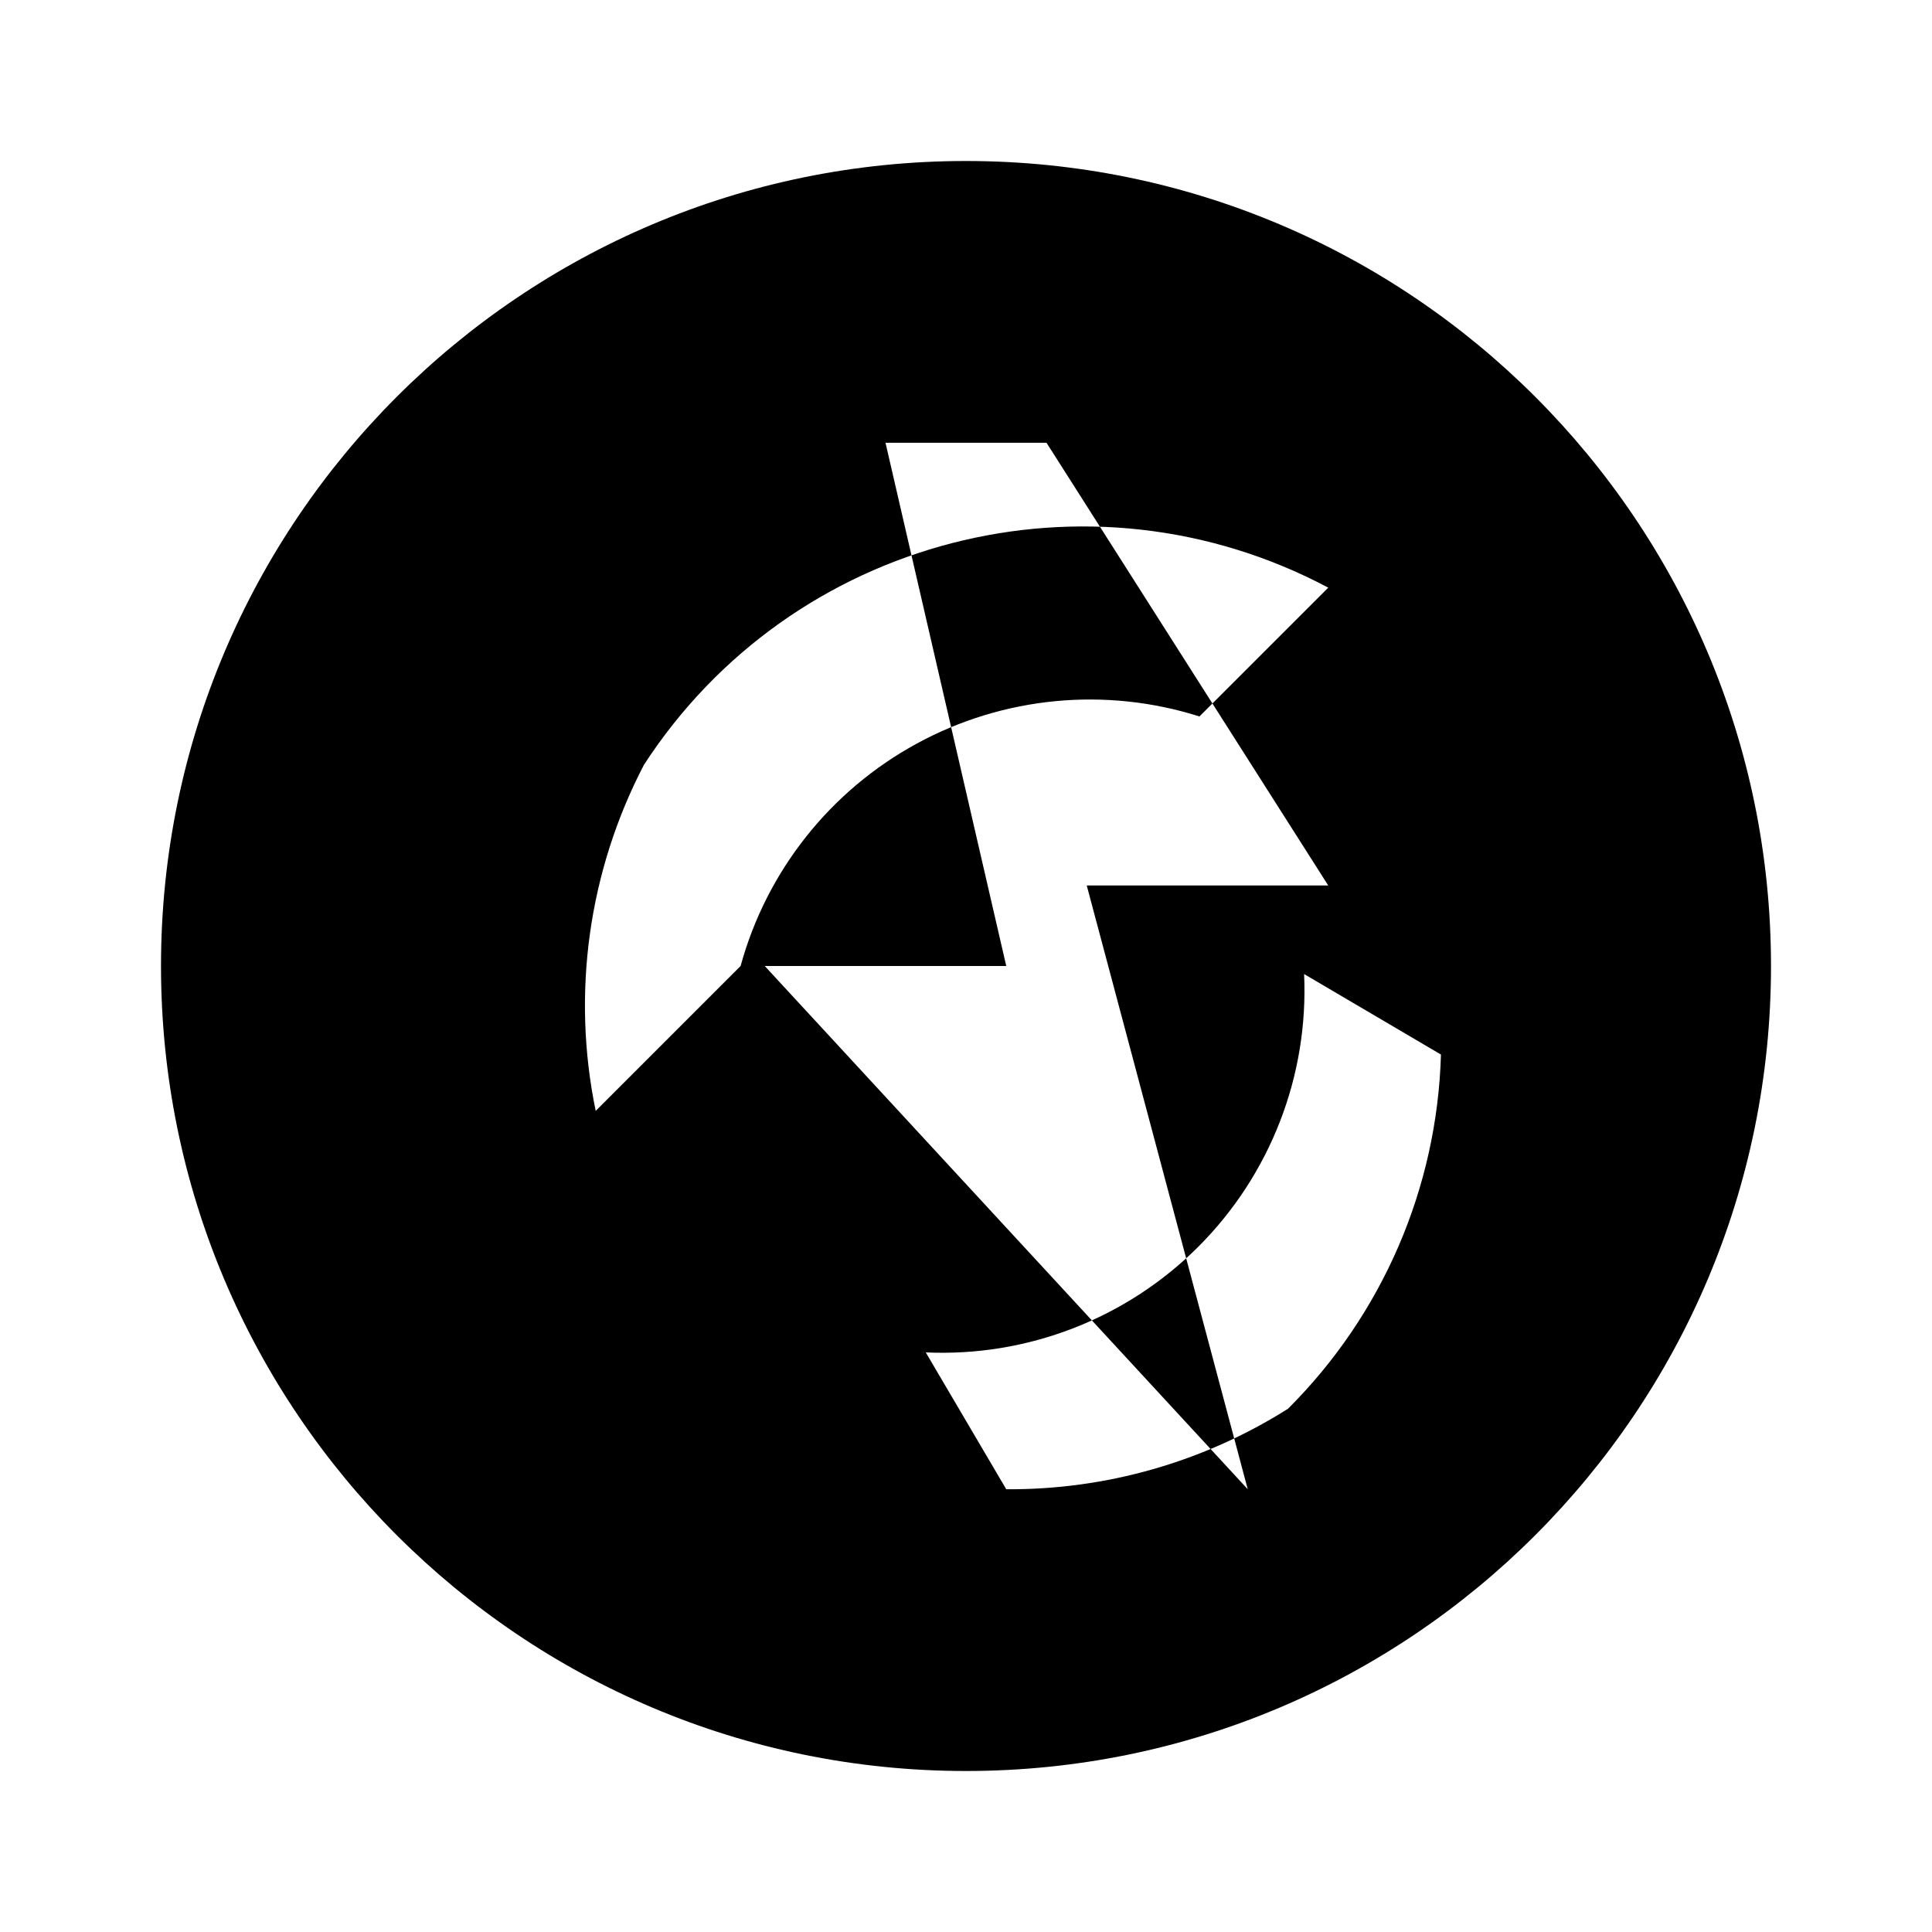
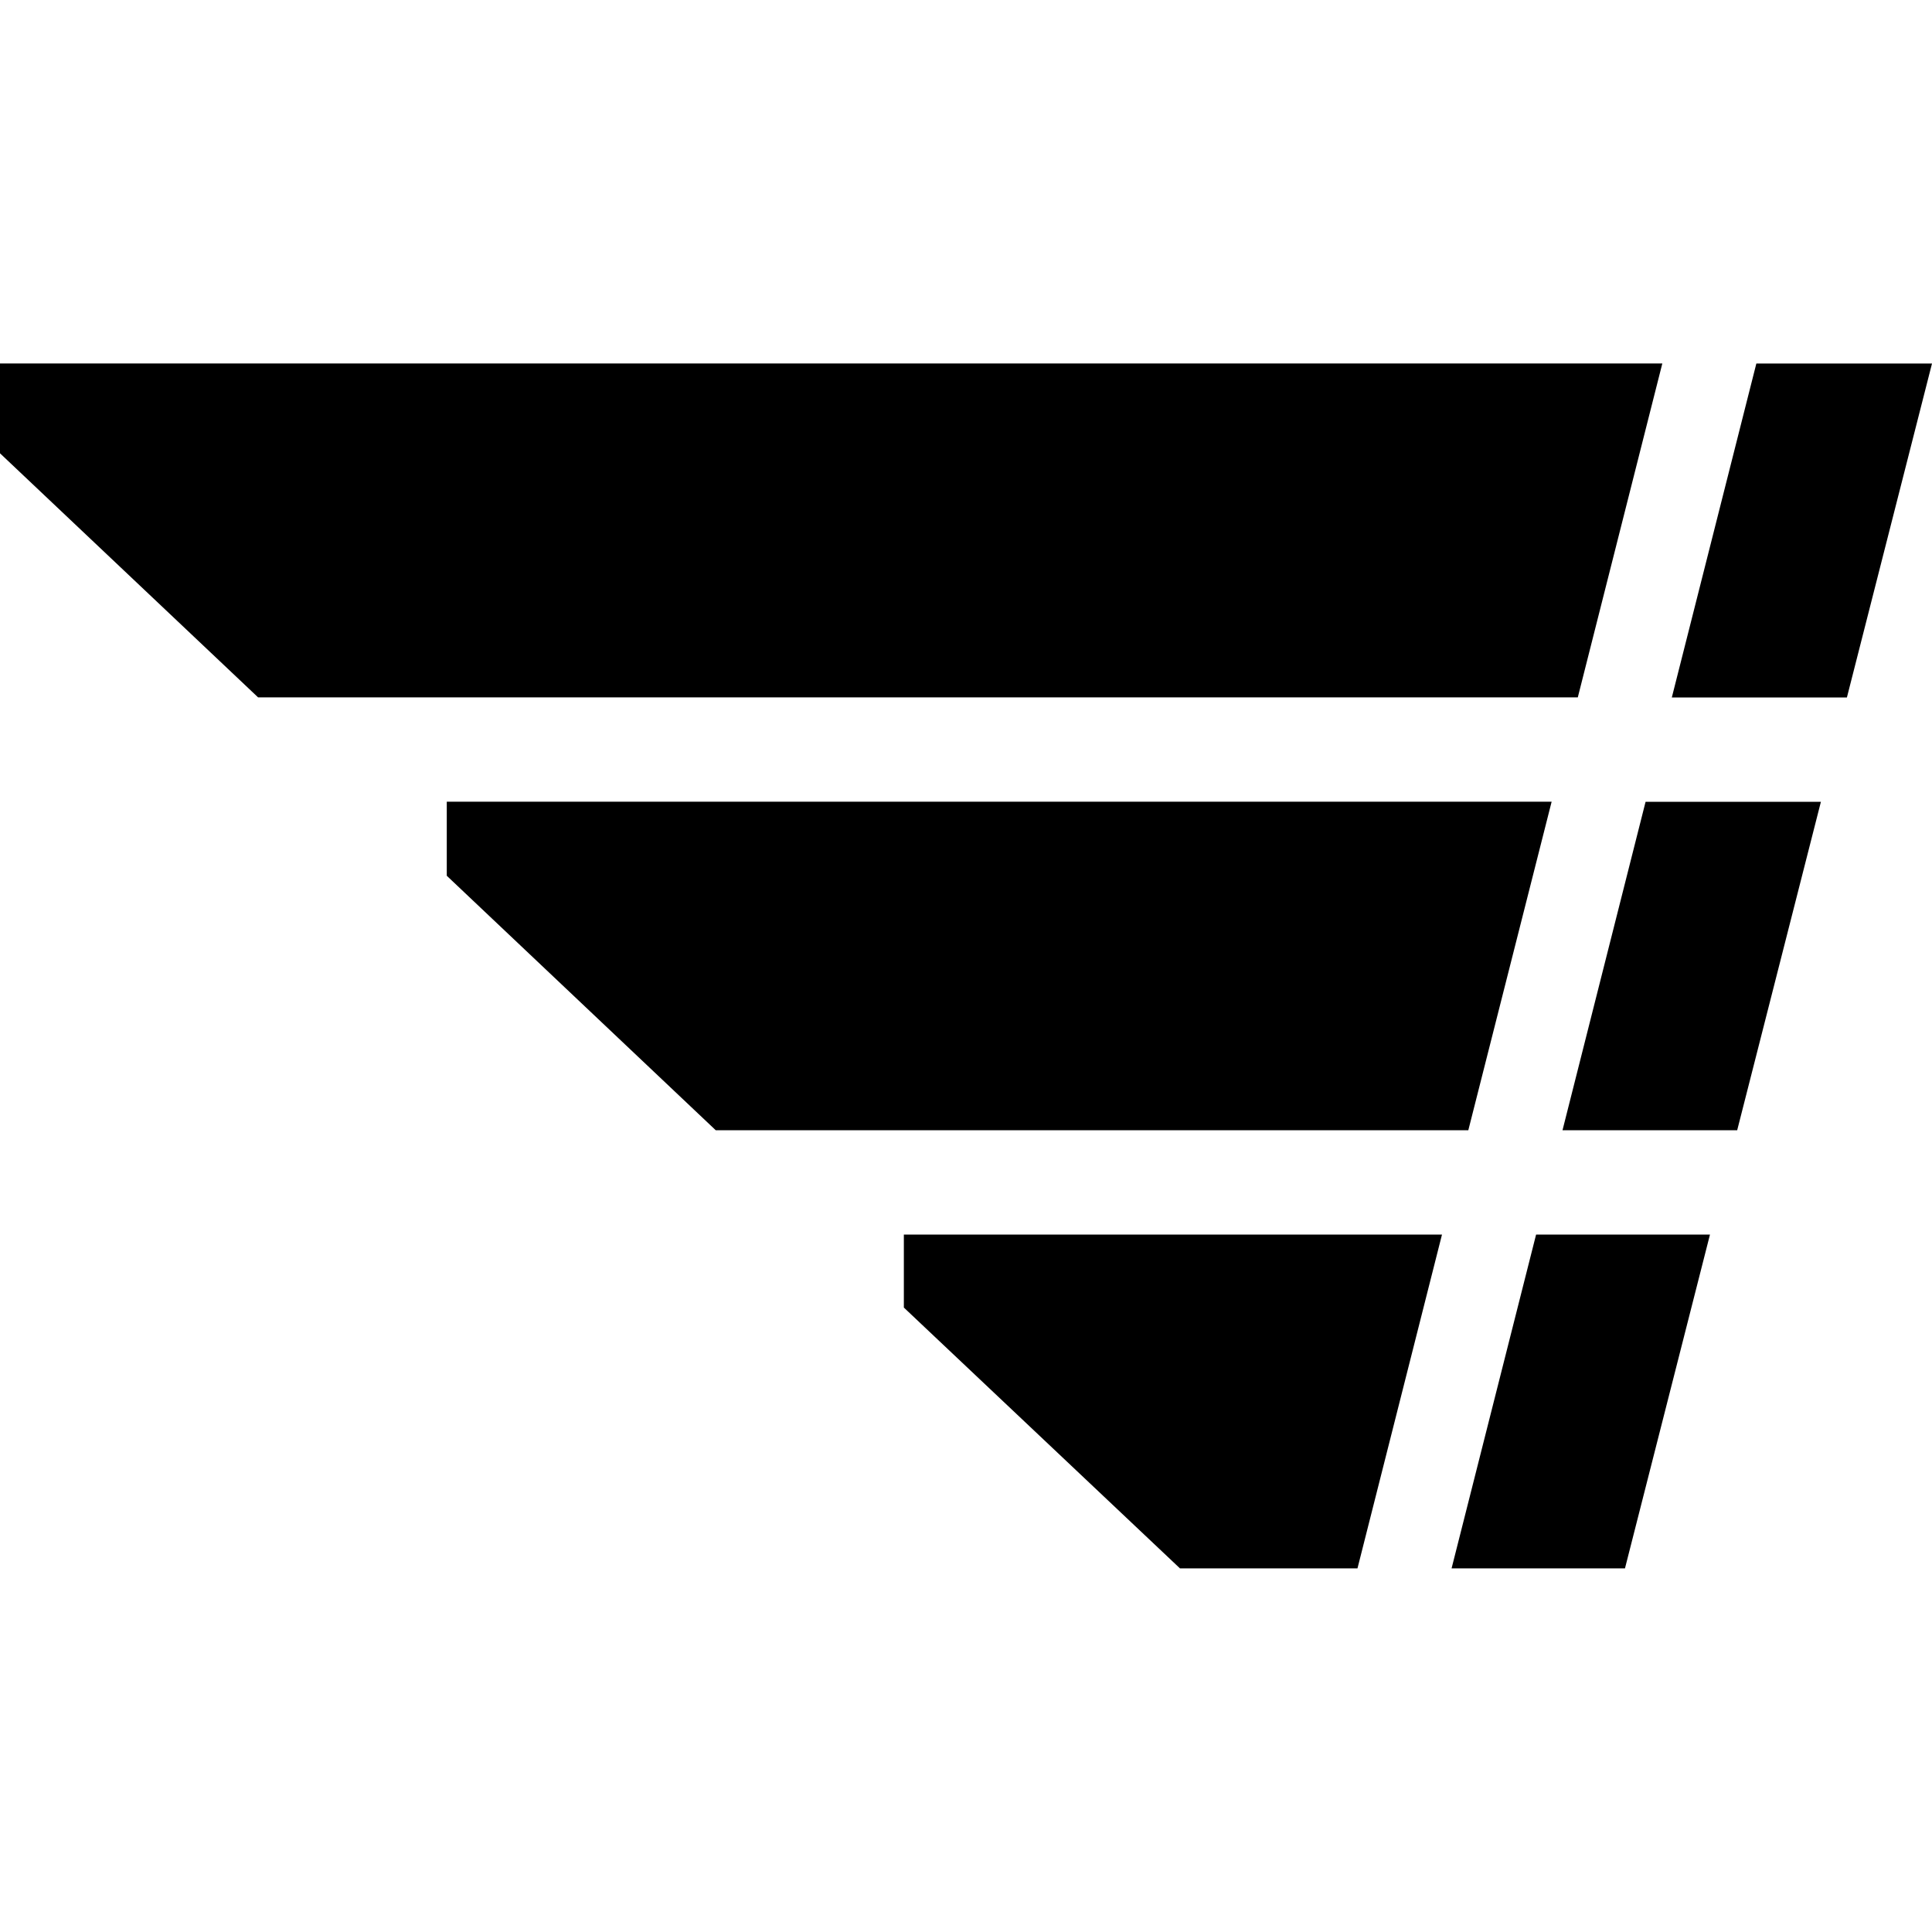
- <svg xmlns="http://www.w3.org/2000/svg" viewBox="0 0 24 24" width="24" height="24">
-   <path fill="#000" d="M12 2a10 10 0 1 0 10 10A10 10 0 0 0 12 2zm1 3.5l3.5 5.5h-3l2 7.5-6-6.5h3L11 5.5h2zm-5 4a6.5 6.5 0 0 1 8.5-2.2l-1.6 1.6A4.5 4.5 0 0 0 9.2 12l-1.8 1.8A6.47 6.47 0 0 1 8 9.5zm8 8a6.47 6.47 0 0 1-3.5 1l-1-1.7a4.5 4.5 0 0 0 4.7-4.7l1.7 1a6.47 6.47 0 0 1-1.9 4.4z" />
+ <svg xmlns="http://www.w3.org/2000/svg" viewBox="0 0 24 24" width="24" height="24" fill="currentColor">
+   <path d="m21.818 4.516-1.05 4.148h2.175L24 4.516M19.41 14.04h2.17l1.04-4.08h-2.178m-2.41 9.523h2.154l1.056-4.147h-2.16m.193-5.377H5.55v.92l3.341 3.161h9.349m2.41-9.525H0v1.116l3.206 3.032H19.6m-8.372 7.58 3.43 3.24h2.205l1.05-4.147h-6.685" />
</svg>
